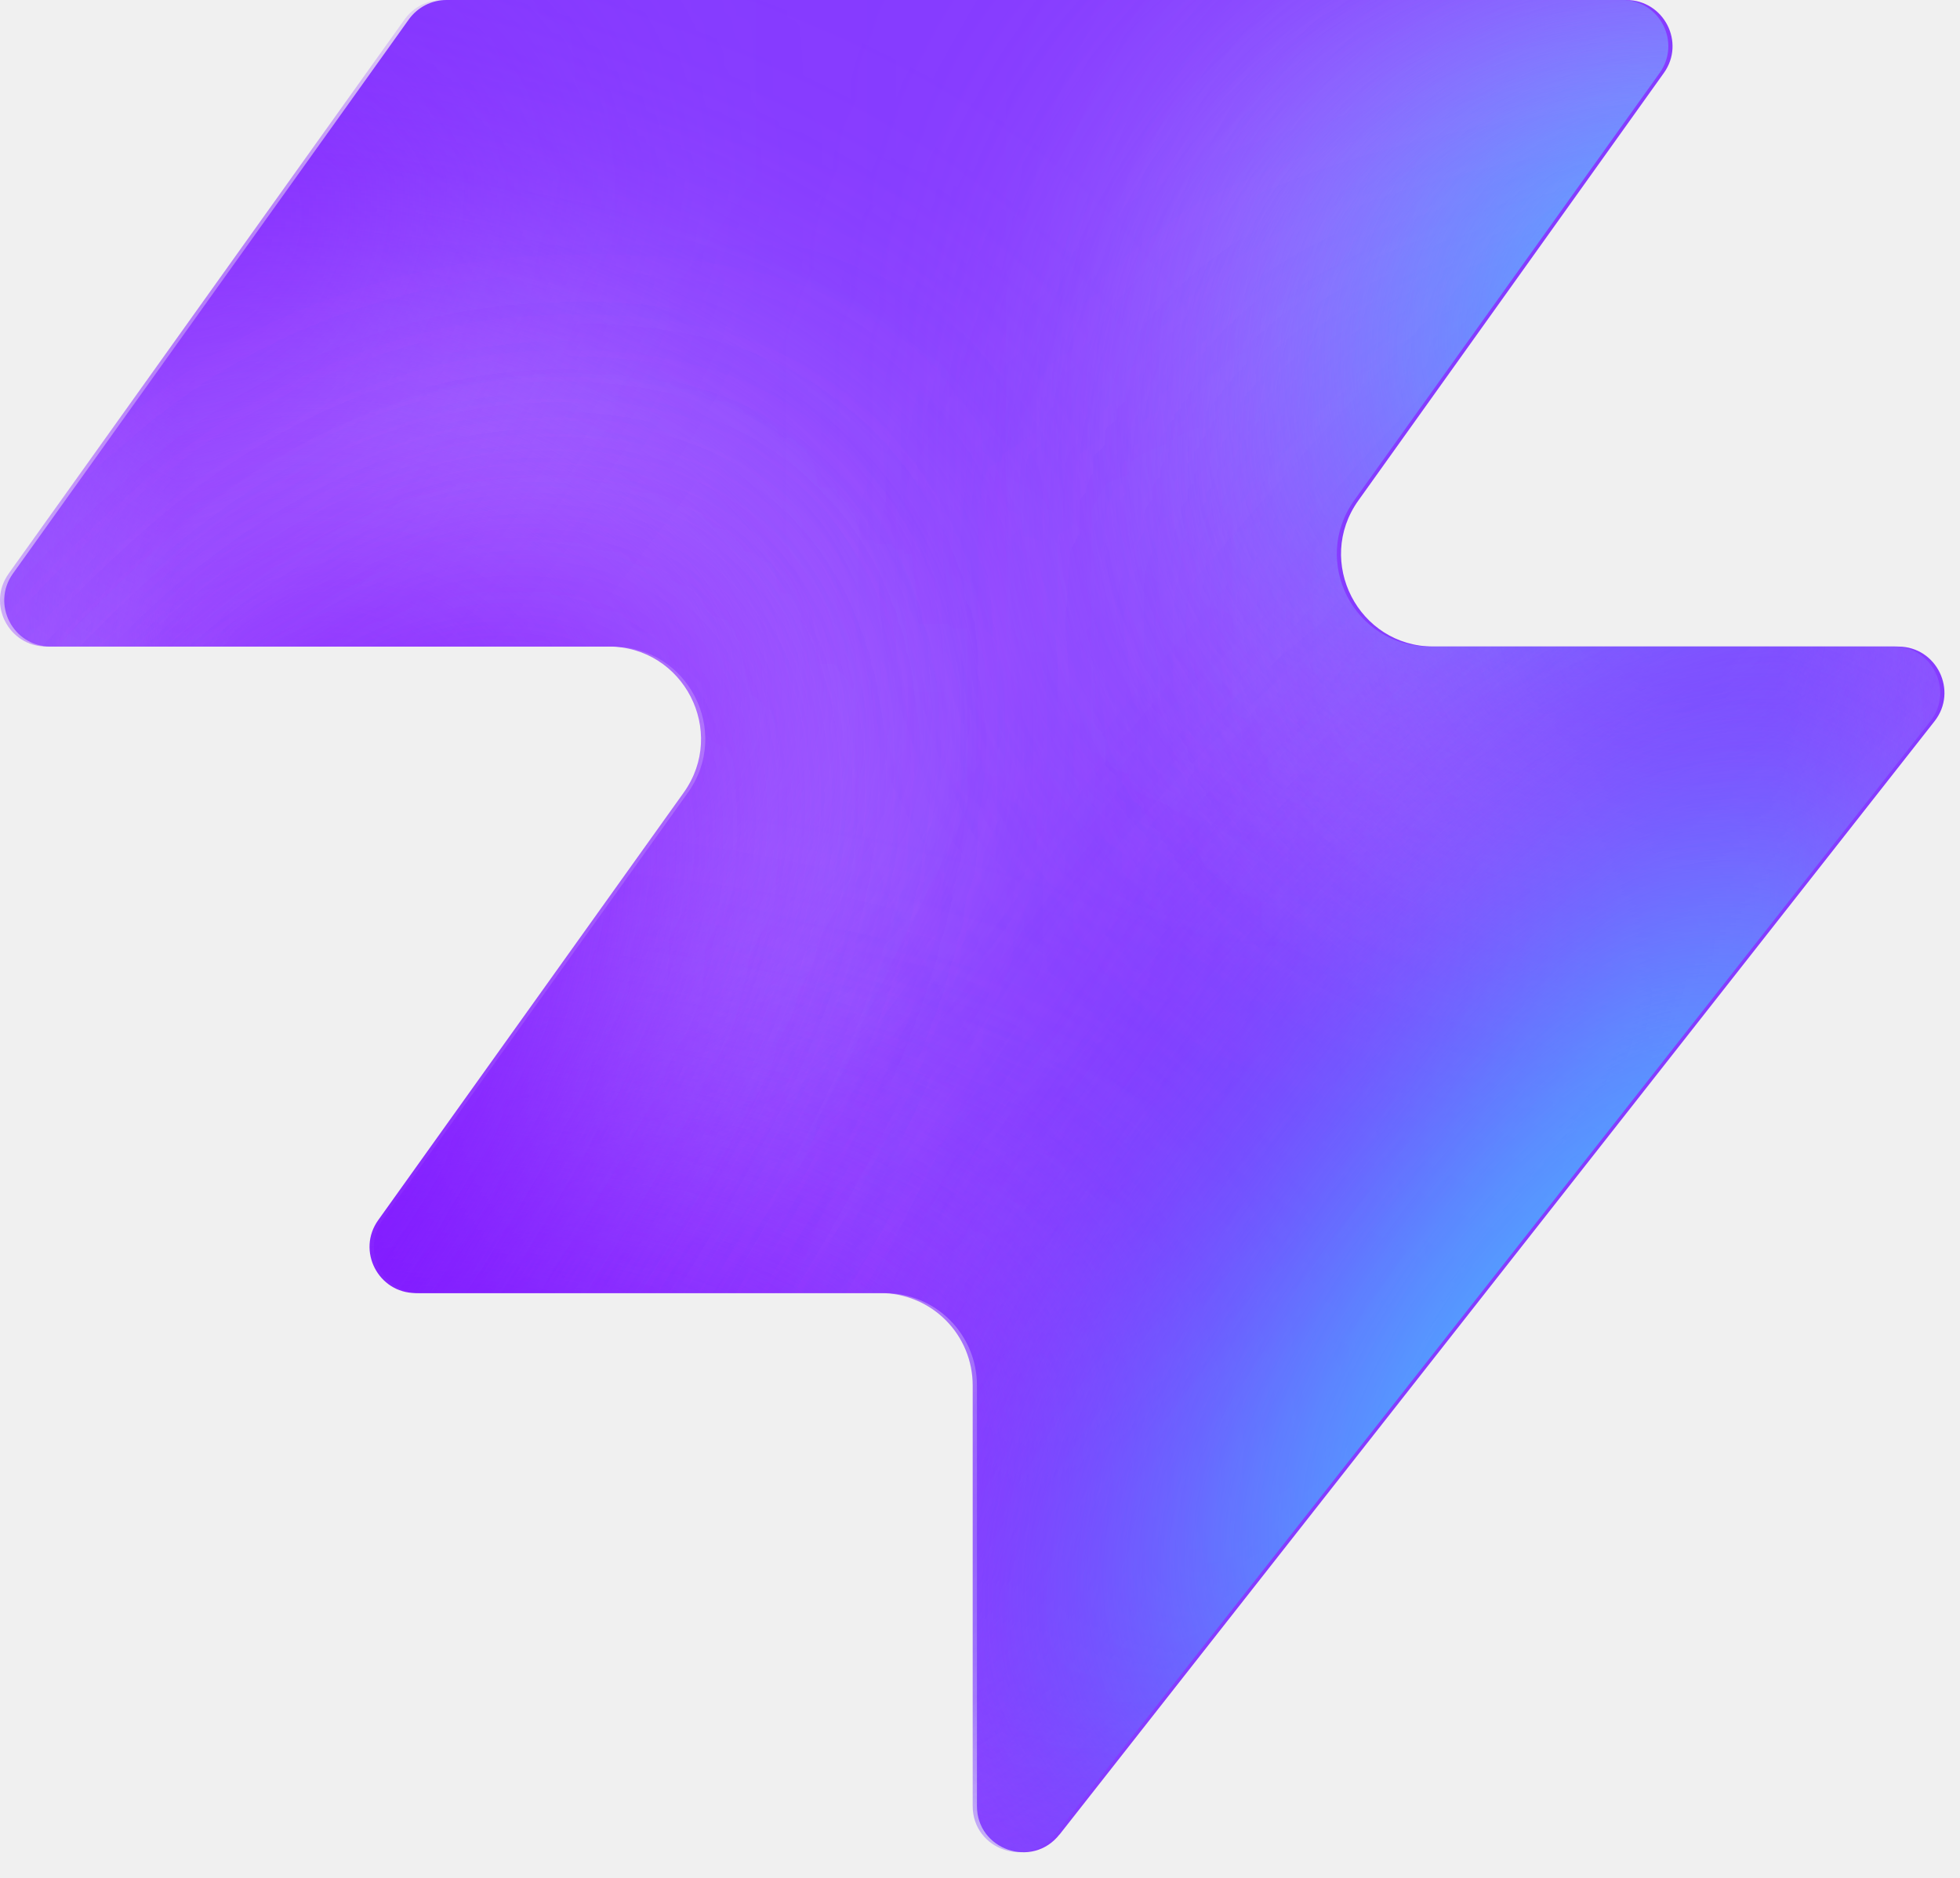
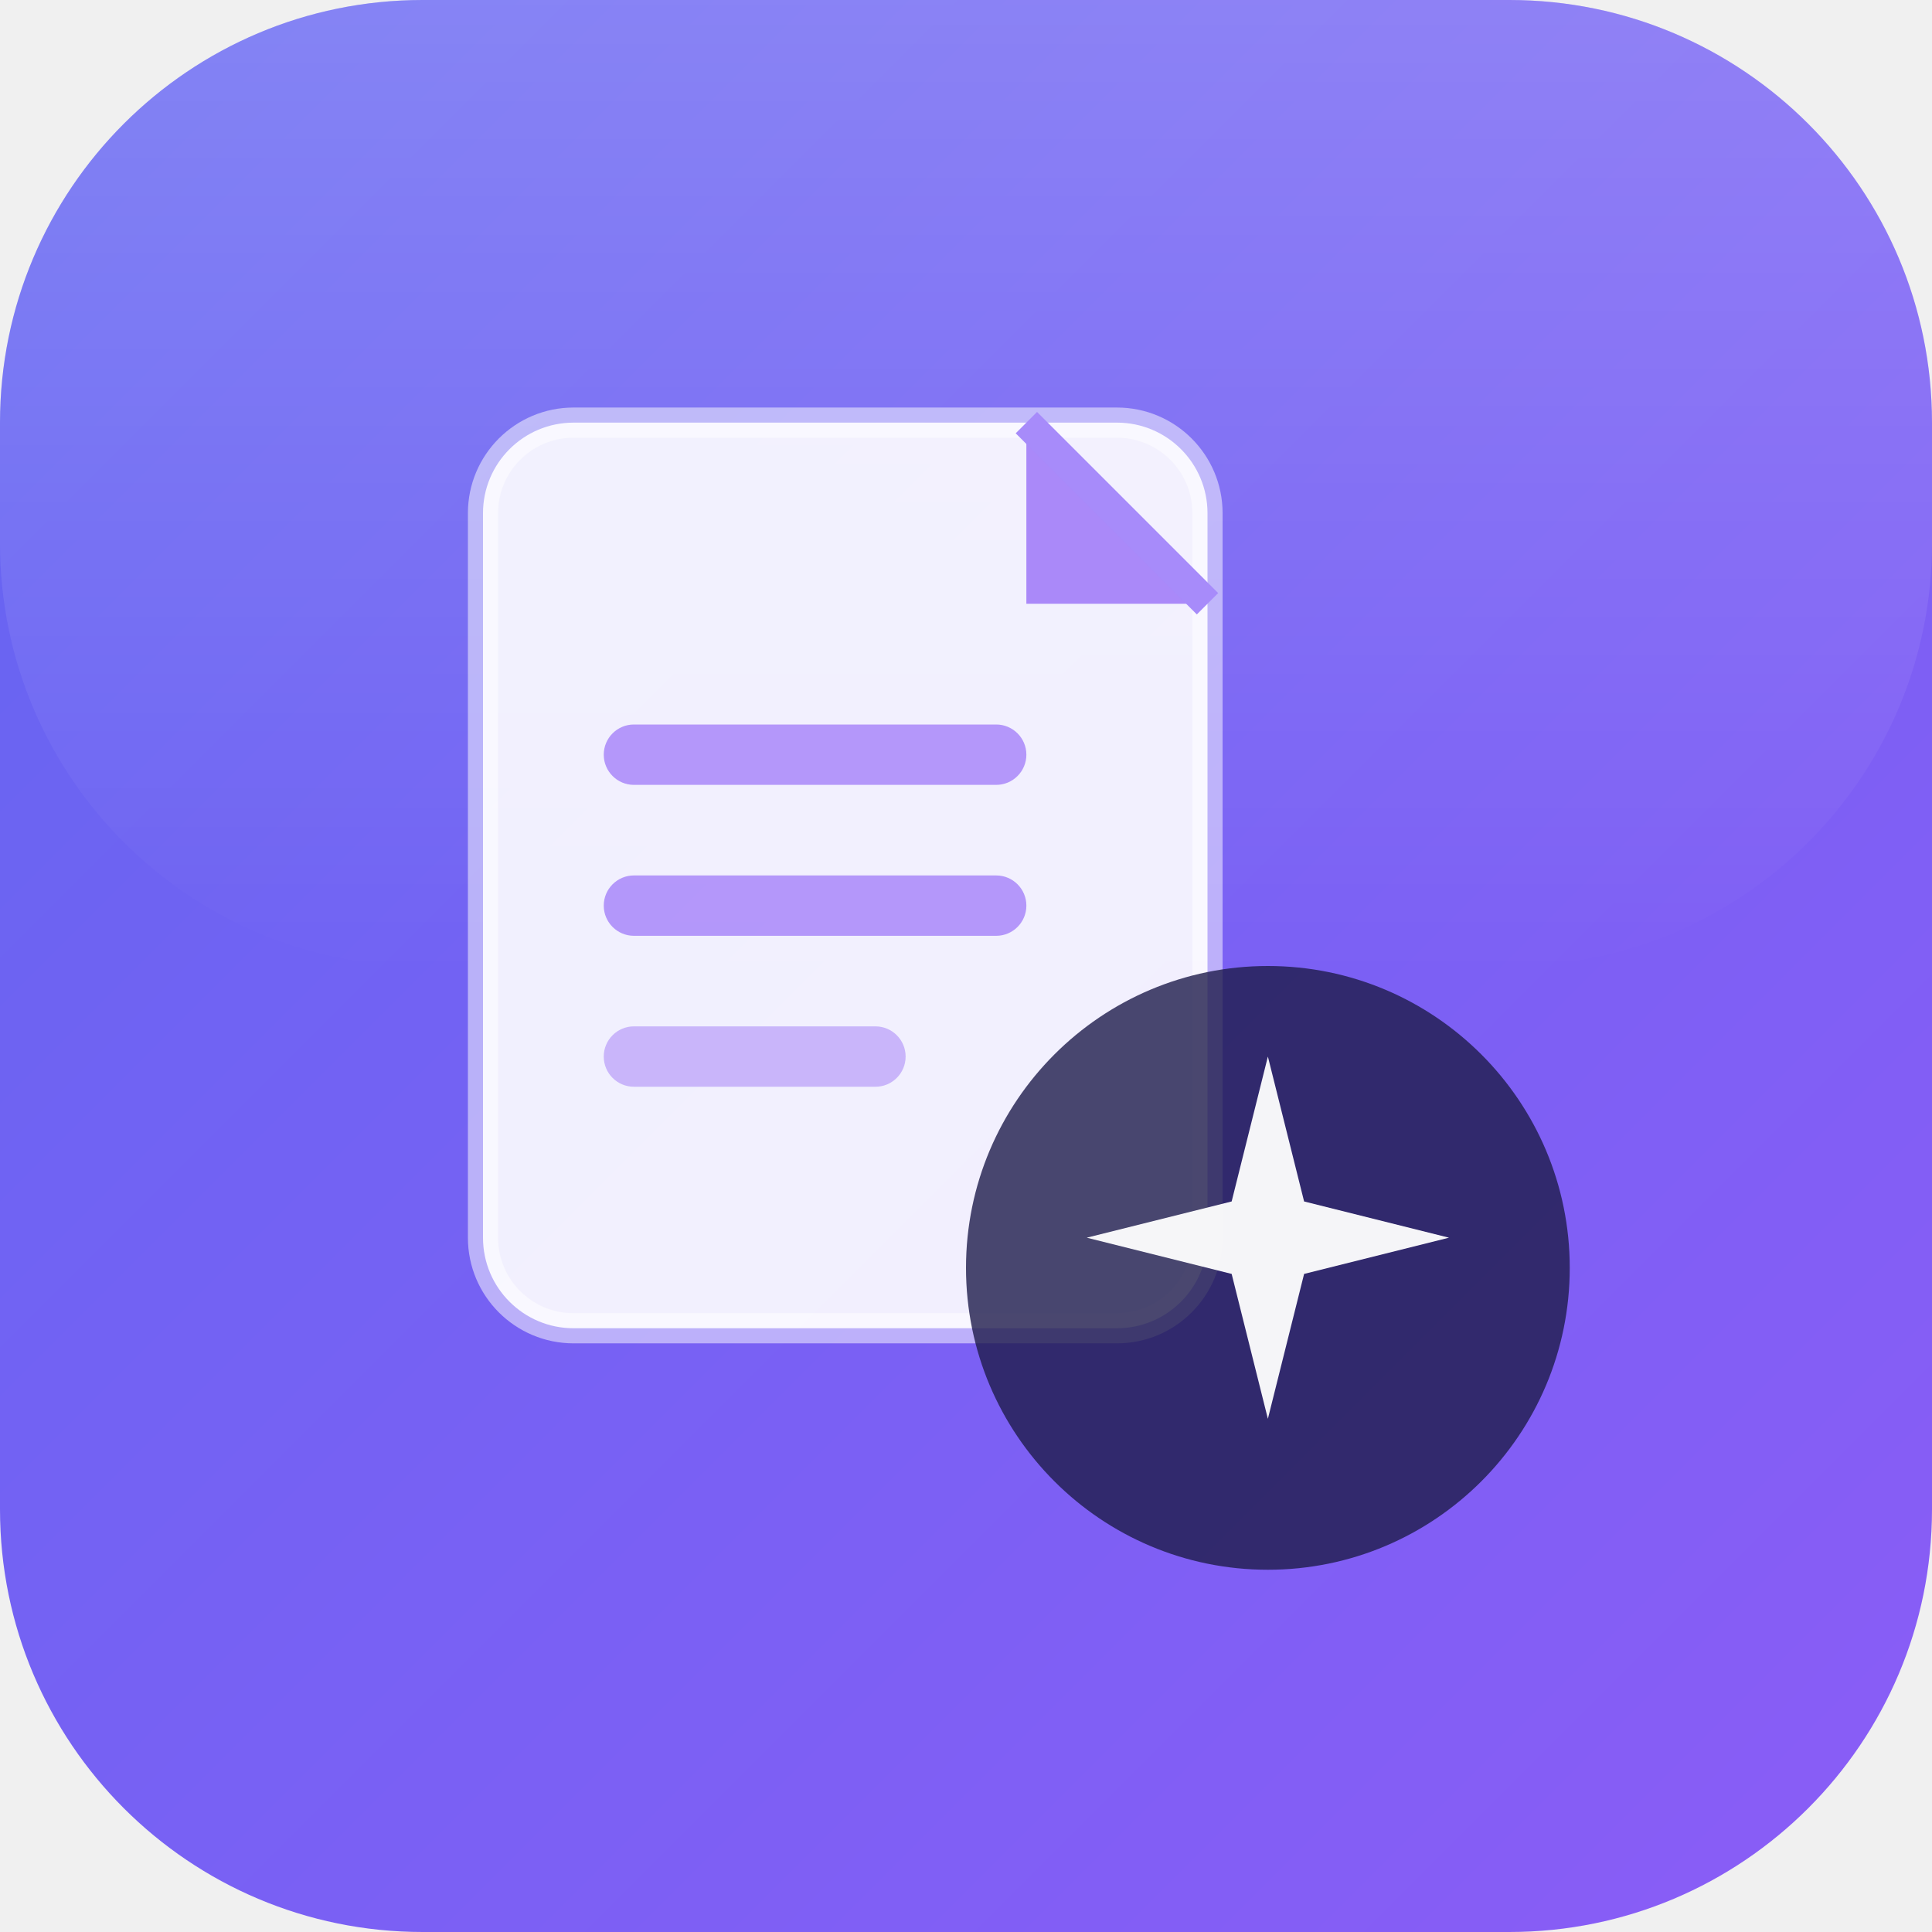
- <svg xmlns="http://www.w3.org/2000/svg" width="48" height="46" fill="none" viewBox="0 0 48 46">
-   <path fill="#863bff" d="M25.946 44.938c-.664.845-2.021.375-2.021-.698V33.937a2.26 2.26 0 0 0-2.262-2.262H10.287c-.92 0-1.456-1.04-.92-1.788l7.48-10.471c1.07-1.497 0-3.578-1.842-3.578H1.237c-.92 0-1.456-1.04-.92-1.788L10.013.474c.214-.297.556-.474.92-.474h28.894c.92 0 1.456 1.04.92 1.788l-7.48 10.471c-1.07 1.498 0 3.579 1.842 3.579h11.377c.943 0 1.473 1.088.89 1.83L25.947 44.94z" style="fill:#863bff;fill:color(display-p3 .525 .23 1);fill-opacity:1" />
-   <mask id="a" width="48" height="46" x="0" y="0" maskUnits="userSpaceOnUse" style="mask-type:alpha">
-     <path fill="#000" d="M25.842 44.938c-.664.844-2.021.375-2.021-.698V33.937a2.26 2.26 0 0 0-2.262-2.262H10.183c-.92 0-1.456-1.04-.92-1.788l7.48-10.471c1.07-1.498 0-3.579-1.842-3.579H1.133c-.92 0-1.456-1.04-.92-1.787L9.91.473c.214-.297.556-.474.92-.474h28.894c.92 0 1.456 1.04.92 1.788l-7.48 10.471c-1.07 1.498 0 3.578 1.842 3.578h11.377c.943 0 1.473 1.088.89 1.832L25.843 44.94z" style="fill:#000;fill-opacity:1" />
-   </mask>
-   <g mask="url(#a)">
-     <g filter="url(#b)">
-       <ellipse cx="5.508" cy="14.704" fill="#ede6ff" rx="5.508" ry="14.704" style="fill:#ede6ff;fill:color(display-p3 .927 .903 1);fill-opacity:1" transform="matrix(.00324 1 1 -.00324 -4.47 31.516)" />
-     </g>
-     <g filter="url(#c)">
-       <ellipse cx="10.399" cy="29.851" fill="#ede6ff" rx="10.399" ry="29.851" style="fill:#ede6ff;fill:color(display-p3 .927 .903 1);fill-opacity:1" transform="matrix(.00324 1 1 -.00324 -39.328 7.883)" />
-     </g>
-     <g filter="url(#d)">
-       <ellipse cx="5.508" cy="30.487" fill="#7e14ff" rx="5.508" ry="30.487" style="fill:#7e14ff;fill:color(display-p3 .492 .077 1);fill-opacity:1" transform="rotate(89.814 -25.913 -14.639)scale(1 -1)" />
-     </g>
-     <g filter="url(#e)">
-       <ellipse cx="5.508" cy="30.599" fill="#7e14ff" rx="5.508" ry="30.599" style="fill:#7e14ff;fill:color(display-p3 .492 .077 1);fill-opacity:1" transform="rotate(89.814 -32.644 -3.334)scale(1 -1)" />
-     </g>
-     <g filter="url(#f)">
-       <ellipse cx="5.508" cy="30.599" fill="#7e14ff" rx="5.508" ry="30.599" style="fill:#7e14ff;fill:color(display-p3 .492 .077 1);fill-opacity:1" transform="matrix(.00324 1 1 -.00324 -34.34 30.47)" />
-     </g>
-     <g filter="url(#g)">
-       <ellipse cx="14.072" cy="22.078" fill="#ede6ff" rx="14.072" ry="22.078" style="fill:#ede6ff;fill:color(display-p3 .927 .903 1);fill-opacity:1" transform="rotate(93.35 24.506 48.493)scale(-1 1)" />
-     </g>
-     <g filter="url(#h)">
-       <ellipse cx="3.47" cy="21.501" fill="#7e14ff" rx="3.47" ry="21.501" style="fill:#7e14ff;fill:color(display-p3 .492 .077 1);fill-opacity:1" transform="rotate(89.009 28.708 47.59)scale(-1 1)" />
-     </g>
-     <g filter="url(#i)">
-       <ellipse cx="3.47" cy="21.501" fill="#7e14ff" rx="3.47" ry="21.501" style="fill:#7e14ff;fill:color(display-p3 .492 .077 1);fill-opacity:1" transform="rotate(89.009 28.708 47.59)scale(-1 1)" />
-     </g>
-     <g filter="url(#j)">
-       <ellipse cx=".387" cy="8.972" fill="#7e14ff" rx="4.407" ry="29.108" style="fill:#7e14ff;fill:color(display-p3 .492 .077 1);fill-opacity:1" transform="rotate(39.51 .387 8.972)" />
-     </g>
-     <g filter="url(#k)">
-       <ellipse cx="47.523" cy="-6.092" fill="#7e14ff" rx="4.407" ry="29.108" style="fill:#7e14ff;fill:color(display-p3 .492 .077 1);fill-opacity:1" transform="rotate(37.892 47.523 -6.092)" />
-     </g>
-     <g filter="url(#l)">
-       <ellipse cx="41.412" cy="6.333" fill="#47bfff" rx="5.971" ry="9.665" style="fill:#47bfff;fill:color(display-p3 .28 .748 1);fill-opacity:1" transform="rotate(37.892 41.412 6.333)" />
-     </g>
-     <g filter="url(#m)">
-       <ellipse cx="-1.879" cy="38.332" fill="#7e14ff" rx="4.407" ry="29.108" style="fill:#7e14ff;fill:color(display-p3 .492 .077 1);fill-opacity:1" transform="rotate(37.892 -1.88 38.332)" />
-     </g>
-     <g filter="url(#n)">
-       <ellipse cx="-1.879" cy="38.332" fill="#7e14ff" rx="4.407" ry="29.108" style="fill:#7e14ff;fill:color(display-p3 .492 .077 1);fill-opacity:1" transform="rotate(37.892 -1.88 38.332)" />
-     </g>
-     <g filter="url(#o)">
-       <ellipse cx="35.651" cy="29.907" fill="#7e14ff" rx="4.407" ry="29.108" style="fill:#7e14ff;fill:color(display-p3 .492 .077 1);fill-opacity:1" transform="rotate(37.892 35.651 29.907)" />
-     </g>
-     <g filter="url(#p)">
-       <ellipse cx="38.418" cy="32.4" fill="#47bfff" rx="5.971" ry="15.297" style="fill:#47bfff;fill:color(display-p3 .28 .748 1);fill-opacity:1" transform="rotate(37.892 38.418 32.4)" />
-     </g>
-   </g>
+ <svg xmlns="http://www.w3.org/2000/svg" width="32" height="32" viewBox="0 0 32 32">
  <defs>
-     <filter id="b" width="60.045" height="41.654" x="-19.77" y="16.149" color-interpolation-filters="sRGB" filterUnits="userSpaceOnUse">
-       <feFlood flood-opacity="0" result="BackgroundImageFix" />
-       <feBlend in="SourceGraphic" in2="BackgroundImageFix" result="shape" />
-       <feGaussianBlur result="effect1_foregroundBlur_2002_17158" stdDeviation="7.659" />
-     </filter>
-     <filter id="c" width="90.34" height="51.437" x="-54.613" y="-7.533" color-interpolation-filters="sRGB" filterUnits="userSpaceOnUse">
-       <feFlood flood-opacity="0" result="BackgroundImageFix" />
-       <feBlend in="SourceGraphic" in2="BackgroundImageFix" result="shape" />
-       <feGaussianBlur result="effect1_foregroundBlur_2002_17158" stdDeviation="7.659" />
-     </filter>
-     <filter id="d" width="79.355" height="29.4" x="-49.64" y="2.03" color-interpolation-filters="sRGB" filterUnits="userSpaceOnUse">
-       <feFlood flood-opacity="0" result="BackgroundImageFix" />
-       <feBlend in="SourceGraphic" in2="BackgroundImageFix" result="shape" />
-       <feGaussianBlur result="effect1_foregroundBlur_2002_17158" stdDeviation="4.596" />
-     </filter>
-     <filter id="e" width="79.579" height="29.4" x="-45.045" y="20.029" color-interpolation-filters="sRGB" filterUnits="userSpaceOnUse">
-       <feFlood flood-opacity="0" result="BackgroundImageFix" />
-       <feBlend in="SourceGraphic" in2="BackgroundImageFix" result="shape" />
-       <feGaussianBlur result="effect1_foregroundBlur_2002_17158" stdDeviation="4.596" />
-     </filter>
-     <filter id="f" width="79.579" height="29.4" x="-43.513" y="21.178" color-interpolation-filters="sRGB" filterUnits="userSpaceOnUse">
-       <feFlood flood-opacity="0" result="BackgroundImageFix" />
-       <feBlend in="SourceGraphic" in2="BackgroundImageFix" result="shape" />
-       <feGaussianBlur result="effect1_foregroundBlur_2002_17158" stdDeviation="4.596" />
-     </filter>
-     <filter id="g" width="74.749" height="58.852" x="15.756" y="-17.901" color-interpolation-filters="sRGB" filterUnits="userSpaceOnUse">
-       <feFlood flood-opacity="0" result="BackgroundImageFix" />
-       <feBlend in="SourceGraphic" in2="BackgroundImageFix" result="shape" />
-       <feGaussianBlur result="effect1_foregroundBlur_2002_17158" stdDeviation="7.659" />
-     </filter>
-     <filter id="h" width="61.377" height="25.362" x="23.548" y="2.284" color-interpolation-filters="sRGB" filterUnits="userSpaceOnUse">
-       <feFlood flood-opacity="0" result="BackgroundImageFix" />
-       <feBlend in="SourceGraphic" in2="BackgroundImageFix" result="shape" />
-       <feGaussianBlur result="effect1_foregroundBlur_2002_17158" stdDeviation="4.596" />
-     </filter>
-     <filter id="i" width="61.377" height="25.362" x="23.548" y="2.284" color-interpolation-filters="sRGB" filterUnits="userSpaceOnUse">
-       <feFlood flood-opacity="0" result="BackgroundImageFix" />
-       <feBlend in="SourceGraphic" in2="BackgroundImageFix" result="shape" />
-       <feGaussianBlur result="effect1_foregroundBlur_2002_17158" stdDeviation="4.596" />
-     </filter>
-     <filter id="j" width="56.045" height="63.649" x="-27.636" y="-22.853" color-interpolation-filters="sRGB" filterUnits="userSpaceOnUse">
-       <feFlood flood-opacity="0" result="BackgroundImageFix" />
-       <feBlend in="SourceGraphic" in2="BackgroundImageFix" result="shape" />
-       <feGaussianBlur result="effect1_foregroundBlur_2002_17158" stdDeviation="4.596" />
-     </filter>
-     <filter id="k" width="54.814" height="64.646" x="20.116" y="-38.415" color-interpolation-filters="sRGB" filterUnits="userSpaceOnUse">
-       <feFlood flood-opacity="0" result="BackgroundImageFix" />
-       <feBlend in="SourceGraphic" in2="BackgroundImageFix" result="shape" />
-       <feGaussianBlur result="effect1_foregroundBlur_2002_17158" stdDeviation="4.596" />
-     </filter>
-     <filter id="l" width="33.541" height="35.313" x="24.641" y="-11.323" color-interpolation-filters="sRGB" filterUnits="userSpaceOnUse">
-       <feFlood flood-opacity="0" result="BackgroundImageFix" />
-       <feBlend in="SourceGraphic" in2="BackgroundImageFix" result="shape" />
-       <feGaussianBlur result="effect1_foregroundBlur_2002_17158" stdDeviation="4.596" />
-     </filter>
-     <filter id="m" width="54.814" height="64.646" x="-29.286" y="6.009" color-interpolation-filters="sRGB" filterUnits="userSpaceOnUse">
-       <feFlood flood-opacity="0" result="BackgroundImageFix" />
-       <feBlend in="SourceGraphic" in2="BackgroundImageFix" result="shape" />
-       <feGaussianBlur result="effect1_foregroundBlur_2002_17158" stdDeviation="4.596" />
-     </filter>
-     <filter id="n" width="54.814" height="64.646" x="-29.286" y="6.009" color-interpolation-filters="sRGB" filterUnits="userSpaceOnUse">
-       <feFlood flood-opacity="0" result="BackgroundImageFix" />
-       <feBlend in="SourceGraphic" in2="BackgroundImageFix" result="shape" />
-       <feGaussianBlur result="effect1_foregroundBlur_2002_17158" stdDeviation="4.596" />
-     </filter>
-     <filter id="o" width="54.814" height="64.646" x="8.244" y="-2.416" color-interpolation-filters="sRGB" filterUnits="userSpaceOnUse">
-       <feFlood flood-opacity="0" result="BackgroundImageFix" />
-       <feBlend in="SourceGraphic" in2="BackgroundImageFix" result="shape" />
-       <feGaussianBlur result="effect1_foregroundBlur_2002_17158" stdDeviation="4.596" />
-     </filter>
-     <filter id="p" width="39.409" height="43.623" x="18.713" y="10.588" color-interpolation-filters="sRGB" filterUnits="userSpaceOnUse">
-       <feFlood flood-opacity="0" result="BackgroundImageFix" />
-       <feBlend in="SourceGraphic" in2="BackgroundImageFix" result="shape" />
-       <feGaussianBlur result="effect1_foregroundBlur_2002_17158" stdDeviation="4.596" />
-     </filter>
+     <linearGradient id="bg" x1="0%" y1="0%" x2="100%" y2="100%">
+       <stop offset="0%" style="stop-color:#6366f1;stop-opacity:1" />
+       <stop offset="100%" style="stop-color:#8b5cf6;stop-opacity:1" />
+     </linearGradient>
+     <linearGradient id="shine" x1="0%" y1="0%" x2="0%" y2="100%">
+       <stop offset="0%" style="stop-color:#ffffff;stop-opacity:0.2" />
+       <stop offset="100%" style="stop-color:#ffffff;stop-opacity:0" />
+     </linearGradient>
  </defs>
+   <rect width="32" height="32" rx="7" fill="url(#bg)" />
+   <rect width="32" height="16" rx="7" fill="url(#shine)" />
+   <rect x="8" y="7" width="12" height="15" rx="1.5" fill="white" opacity="0.9" />
+   <rect x="8" y="7" width="12" height="15" rx="1.5" fill="none" stroke="white" stroke-width="0.5" opacity="0.5" />
+   <path d="M17 7 L20 10 L17 10 Z" fill="#8b5cf6" opacity="0.7" />
+   <path d="M17 7 L20 10" stroke="#a78bfa" stroke-width="0.5" fill="none" />
+   <rect x="10" y="12" width="7" height="1" rx="0.5" fill="#8b5cf6" opacity="0.6" />
+   <rect x="10" y="14.5" width="7" height="1" rx="0.5" fill="#8b5cf6" opacity="0.6" />
+   <rect x="10" y="17" width="5" height="1" rx="0.5" fill="#8b5cf6" opacity="0.4" />
+   <circle cx="21" cy="21" r="5" fill="#1e1b4b" opacity="0.8" />
+   <path d="M21 17.5 L21.6 19.9 L24 20.5 L21.6 21.1 L21 23.5 L20.4 21.1 L18 20.5 L20.4 19.9 Z" fill="white" opacity="0.95" />
</svg>
